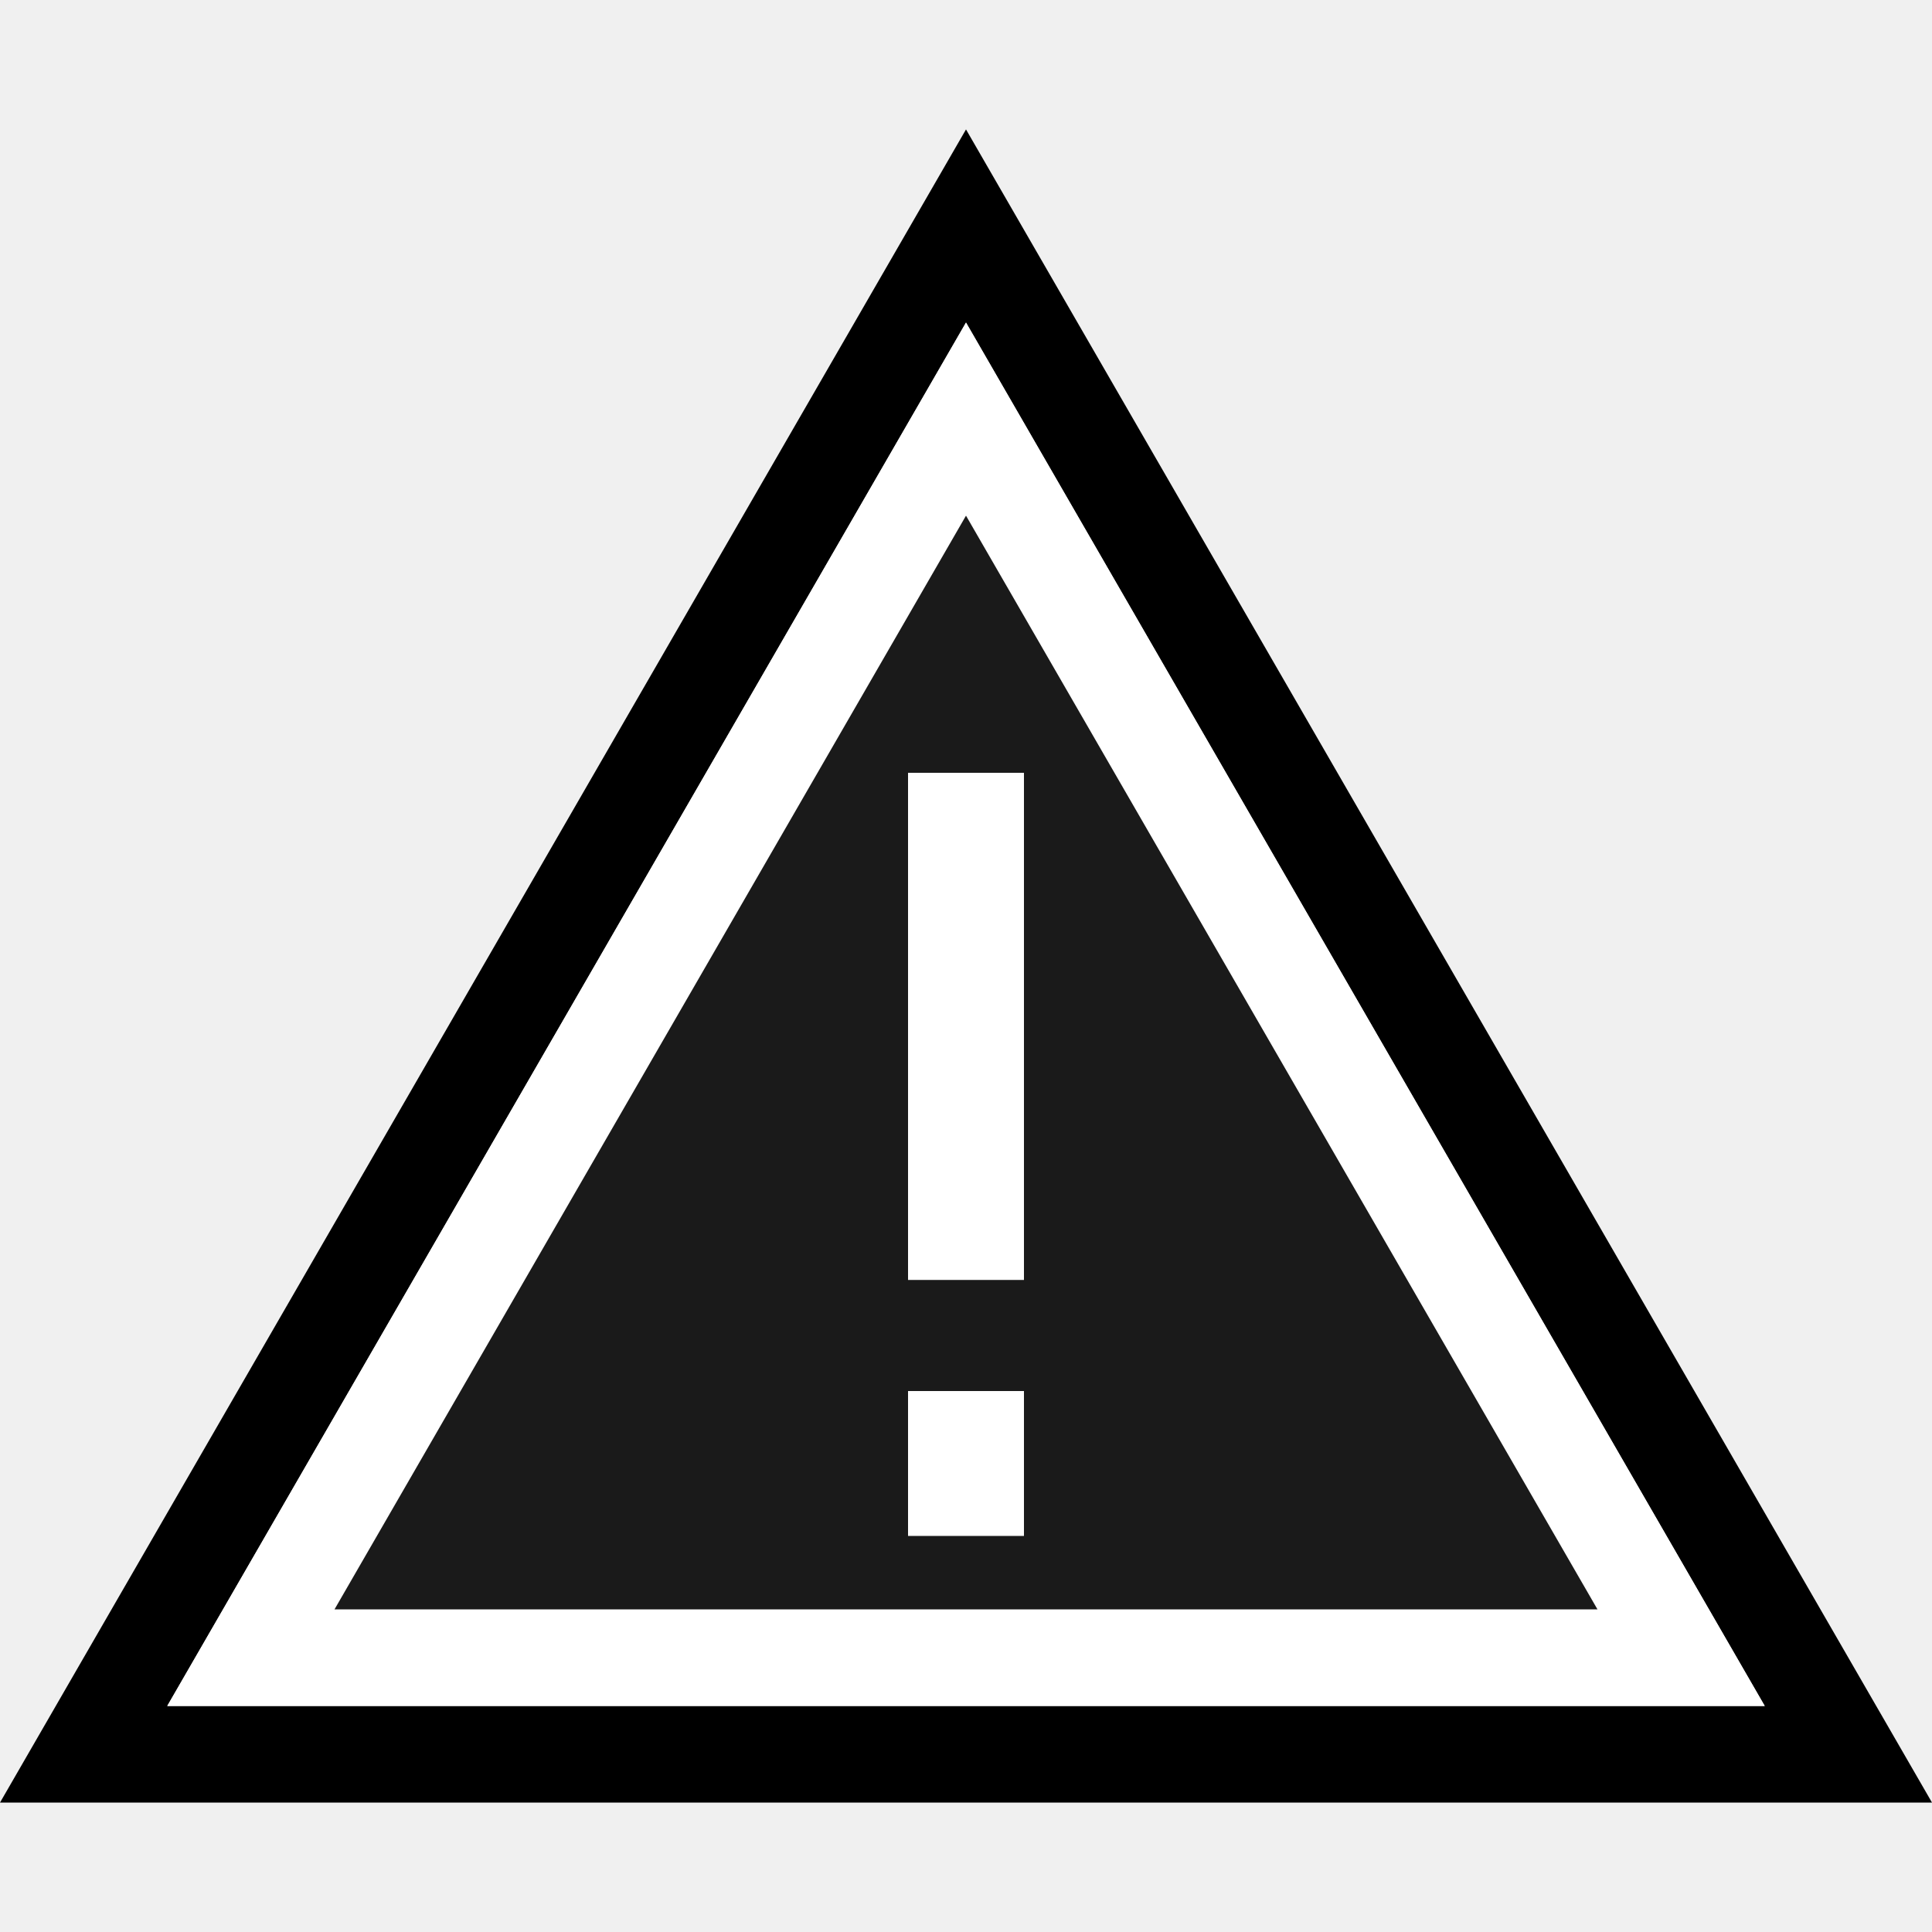
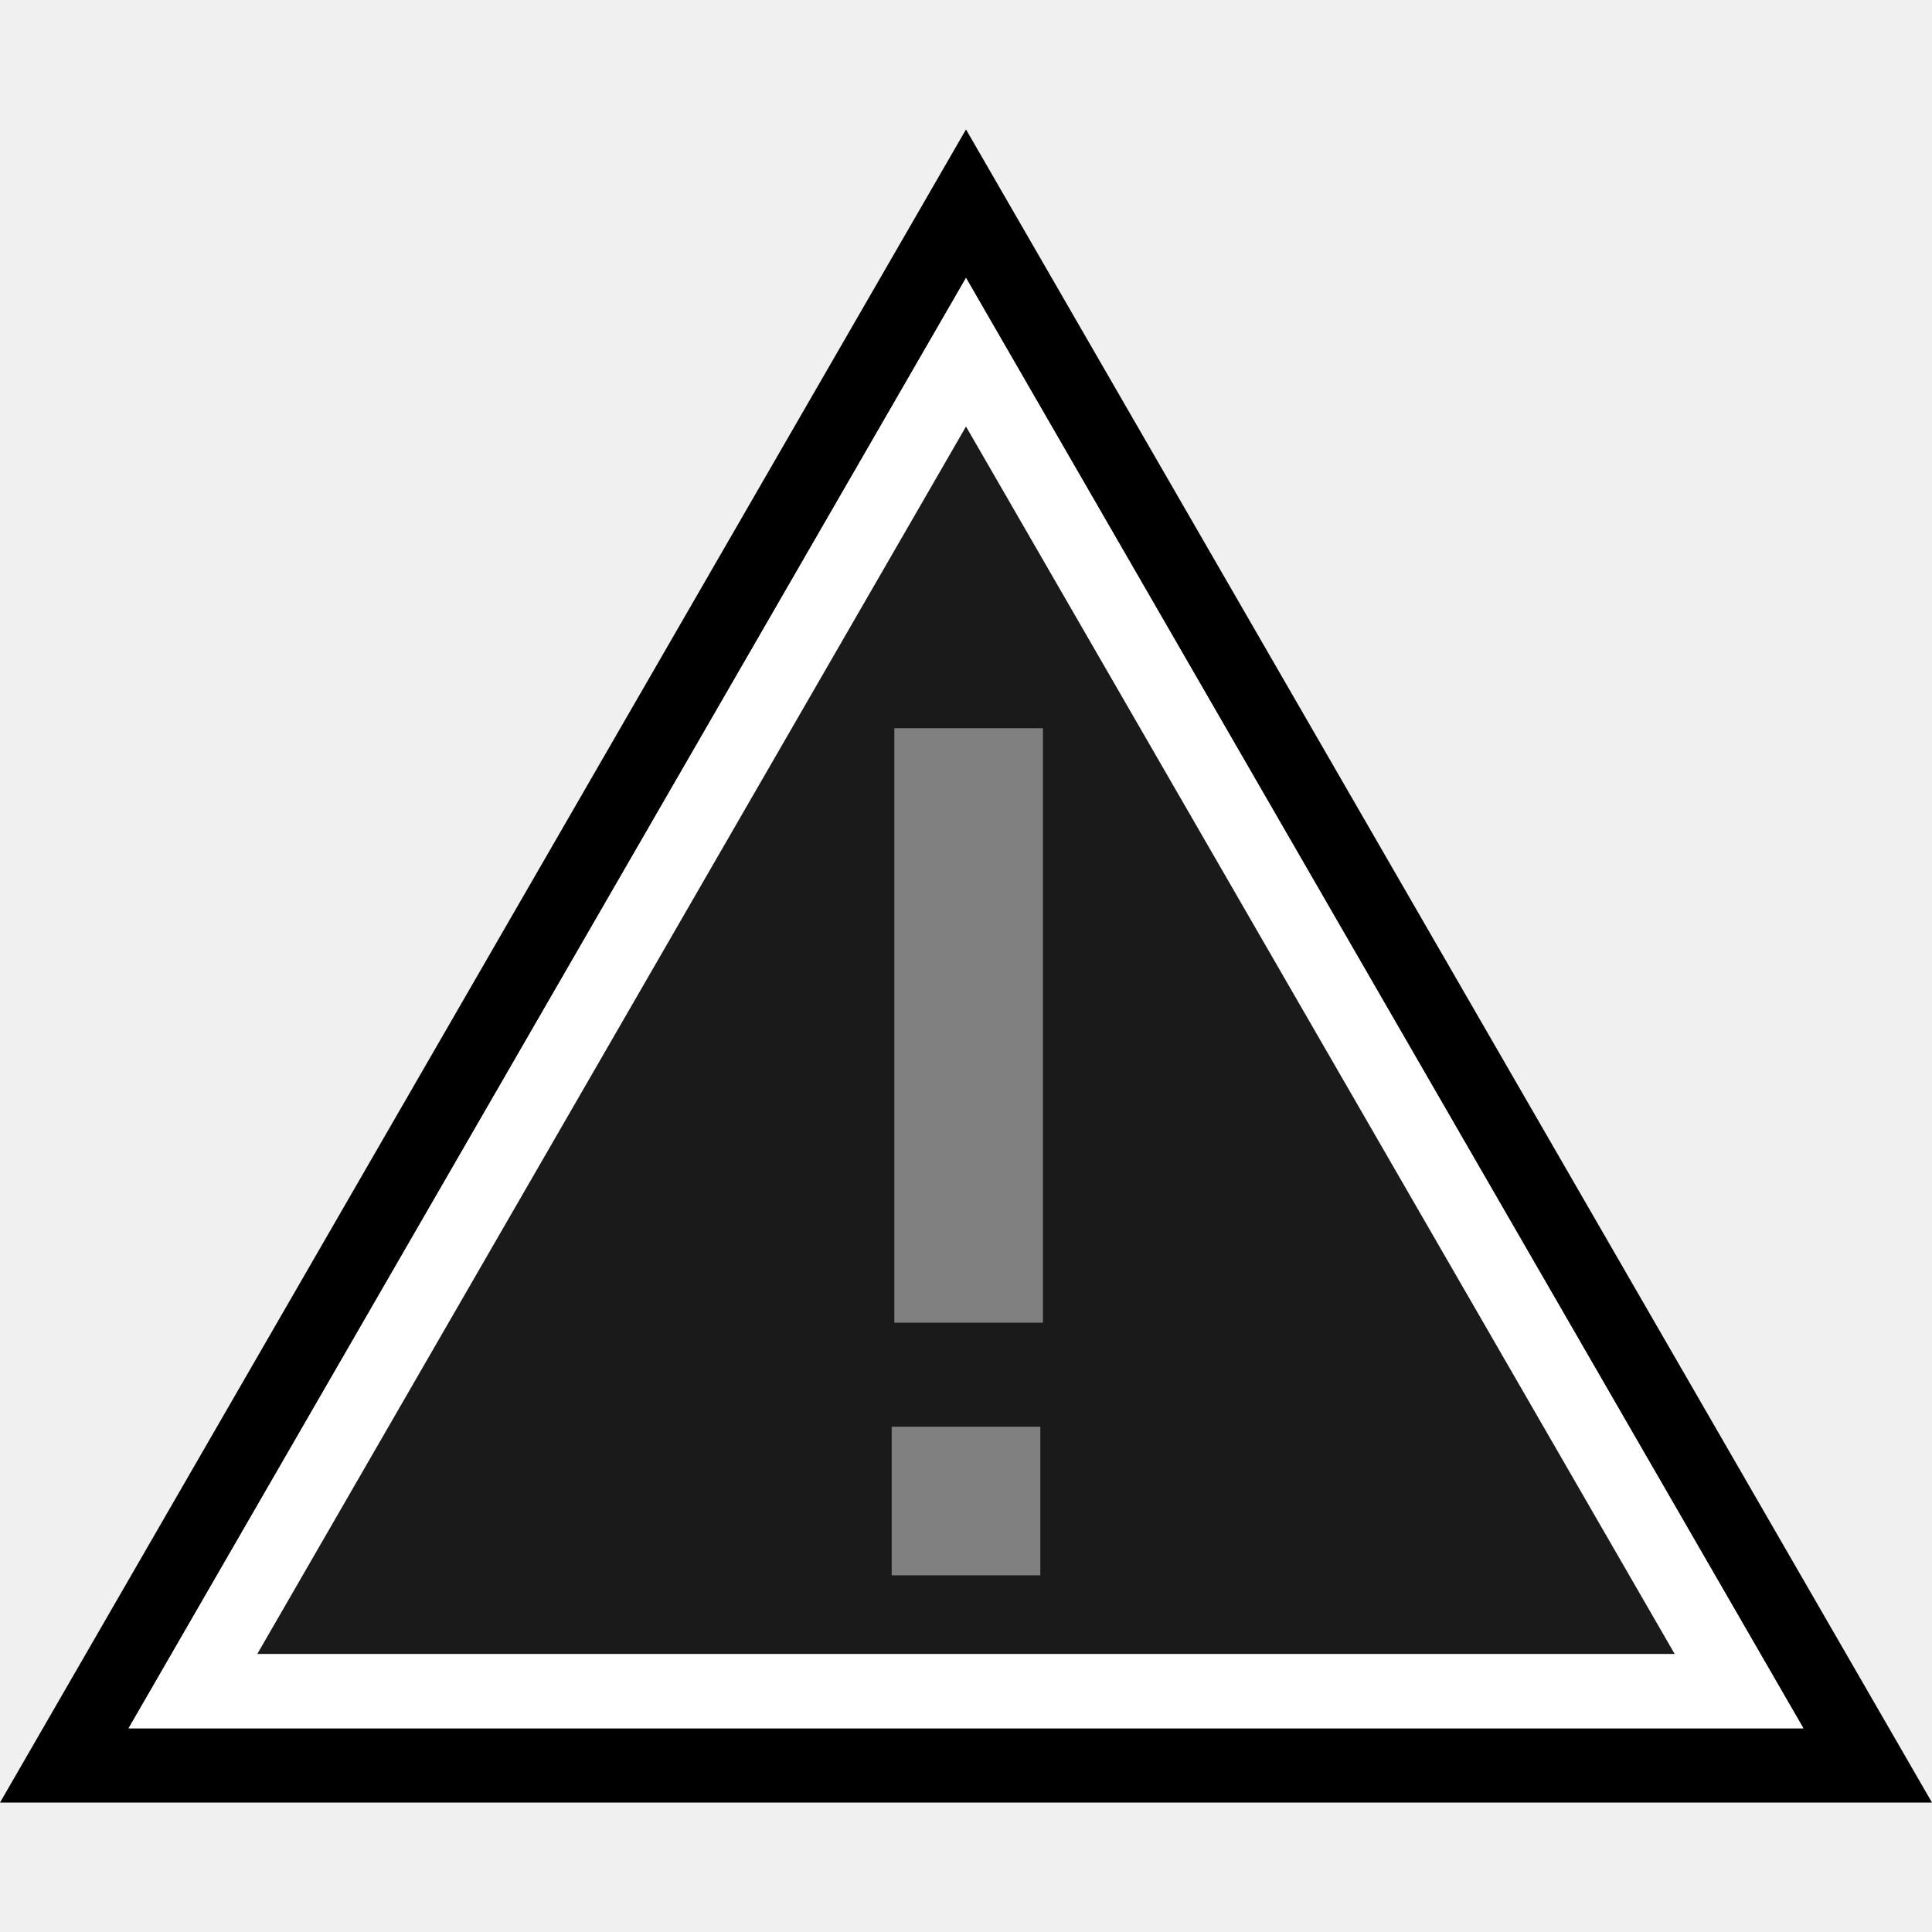
- <svg xmlns="http://www.w3.org/2000/svg" viewBox="0 0 100 100" version="1.1" id="svg1" width="100" height="100" xml:space="preserve">
+ <svg xmlns="http://www.w3.org/2000/svg" viewBox="0 0 130 130" version="1.1" id="svg1" width="130" height="130" xml:space="preserve">
  <defs id="defs1">
    <filter id="mask-powermask-path-effect8_inverse" style="color-interpolation-filters:sRGB" height="100" width="100" x="-50" y="-50">
      <feColorMatrix id="mask-powermask-path-effect8_primitive1" values="1" type="saturate" result="fbSourceGraphic" />
      <feColorMatrix id="mask-powermask-path-effect8_primitive2" values="-1 0 0 0 1 0 -1 0 0 1 0 0 -1 0 1 0 0 0 1 0 " in="fbSourceGraphic" />
    </filter>
    <filter id="mask-powermask-path-effect9_inverse" style="color-interpolation-filters:sRGB" height="100" width="100" x="-50" y="-50">
      <feColorMatrix id="mask-powermask-path-effect9_primitive1" values="1" type="saturate" result="fbSourceGraphic" />
      <feColorMatrix id="mask-powermask-path-effect9_primitive2" values="-1 0 0 0 1 0 -1 0 0 1 0 0 -1 0 1 0 0 0 1 0 " in="fbSourceGraphic" />
    </filter>
    <filter id="mask-powermask-path-effect10_inverse" style="color-interpolation-filters:sRGB" height="100" width="100" x="-50" y="-50">
      <feColorMatrix id="mask-powermask-path-effect10_primitive1" values="1" type="saturate" result="fbSourceGraphic" />
      <feColorMatrix id="mask-powermask-path-effect10_primitive2" values="-1 0 0 0 1 0 -1 0 0 1 0 0 -1 0 1 0 0 0 1 0 " in="fbSourceGraphic" />
    </filter>
    <filter id="mask-powermask-path-effect12_inverse" style="color-interpolation-filters:sRGB" height="100" width="100" x="-50" y="-50">
      <feColorMatrix id="mask-powermask-path-effect12_primitive1" values="1" type="saturate" result="fbSourceGraphic" />
      <feColorMatrix id="mask-powermask-path-effect12_primitive2" values="-1 0 0 0 1 0 -1 0 0 1 0 0 -1 0 1 0 0 0 1 0 " in="fbSourceGraphic" />
    </filter>
    <filter id="mask-powermask-path-effect13_inverse" style="color-interpolation-filters:sRGB" height="100" width="100" x="-50" y="-50">
      <feColorMatrix id="mask-powermask-path-effect13_primitive1" values="1" type="saturate" result="fbSourceGraphic" />
      <feColorMatrix id="mask-powermask-path-effect13_primitive2" values="-1 0 0 0 1 0 -1 0 0 1 0 0 -1 0 1 0 0 0 1 0 " in="fbSourceGraphic" />
    </filter>
    <filter id="mask-powermask-path-effect14_inverse" style="color-interpolation-filters:sRGB" height="100" width="100" x="-50" y="-50">
      <feColorMatrix id="mask-powermask-path-effect14_primitive1" values="1" type="saturate" result="fbSourceGraphic" />
      <feColorMatrix id="mask-powermask-path-effect14_primitive2" values="-1 0 0 0 1 0 -1 0 0 1 0 0 -1 0 1 0 0 0 1 0 " in="fbSourceGraphic" />
    </filter>
    <filter id="mask-powermask-path-effect17_inverse" style="color-interpolation-filters:sRGB" height="100" width="100" x="-50" y="-50">
      <feColorMatrix id="mask-powermask-path-effect17_primitive1" values="1" type="saturate" result="fbSourceGraphic" />
      <feColorMatrix id="mask-powermask-path-effect17_primitive2" values="-1 0 0 0 1 0 -1 0 0 1 0 0 -1 0 1 0 0 0 1 0 " in="fbSourceGraphic" />
    </filter>
    <filter id="mask-powermask-path-effect18_inverse" style="color-interpolation-filters:sRGB" height="100" width="100" x="-50" y="-50">
      <feColorMatrix id="mask-powermask-path-effect18_primitive1" values="1" type="saturate" result="fbSourceGraphic" />
      <feColorMatrix id="mask-powermask-path-effect18_primitive2" values="-1 0 0 0 1 0 -1 0 0 1 0 0 -1 0 1 0 0 0 1 0 " in="fbSourceGraphic" />
    </filter>
    <mask maskUnits="userSpaceOnUse" id="mask-powermask-path-effect19">
      <g id="g19">
        <path style="fill:#000000;stroke:none;stroke-width:0.667;stroke-dasharray:none" d="m 37,64.667 h 6.667 V 58 h 6.667 v 6.667 H 57 v 6.667 H 50.333 V 78 H 43.667 V 71.333 H 37 Z" id="path18" />
        <path style="fill:#000000;stroke:none;stroke-width:1;stroke-dasharray:none" id="path19" transform="matrix(1.122086,0,0,1.122086,-4.041341,-12.71569)" d="m 81.166,68.337 -12.349,0 6.174,-10.694 z" />
        <circle style="fill:#000000;stroke:none;stroke-width:1.473;stroke-dasharray:none" id="circle19" r="6" cy="73.966" cx="89.158" />
      </g>
    </mask>
    <filter id="mask-powermask-path-effect54_inverse" style="color-interpolation-filters:sRGB" height="100" width="100" x="-50" y="-50">
      <feColorMatrix id="mask-powermask-path-effect54_primitive1" values="1" type="saturate" result="fbSourceGraphic" />
      <feColorMatrix id="mask-powermask-path-effect54_primitive2" values="-1 0 0 0 1 0 -1 0 0 1 0 0 -1 0 1 0 0 0 1 0 " in="fbSourceGraphic" />
    </filter>
    <mask maskUnits="userSpaceOnUse" id="mask-powermask-path-effect1">
      <circle style="display:inline;fill:#000000;stroke:#000000;stroke-width:1.29" id="circle1" cx="65" cy="75" r="19.355" />
    </mask>
  </defs>
-   <path style="fill:none;fill-opacity:1;stroke:#000000;stroke-width:7.826;stroke-dasharray:none;stroke-opacity:1" id="path1" d="m 79.61,42.682 -142.956,0 71.478,-123.803 z" transform="matrix(0.6389359,0,0,0.6389359,44.80435,63.53015)" />
-   <path id="path1-5" style="fill:#1a1a1a;fill-opacity:1;stroke:#ffffff;stroke-width:5;stroke-dasharray:none;stroke-opacity:1" d="m 12.984,85.801 c 24.677,0 49.354,0 74.031,0 C 74.677,64.431 62.339,43.061 50,21.691 37.661,43.061 25.323,64.431 12.984,85.801 Z" />
-   <rect style="fill:#ffffff;fill-opacity:1;stroke:none;stroke-width:3.169;stroke-dasharray:none;stroke-opacity:1" id="rect3" width="6" height="26.25" x="47" y="40" />
-   <rect style="fill:#ffffff;fill-opacity:1;stroke:none;stroke-width:2.217;stroke-dasharray:none;stroke-opacity:1" id="rect4" width="6" height="7.5" x="47" y="72" />
+   <path style="fill:none;fill-opacity:1;stroke:#000000;stroke-width:5.891;stroke-dasharray:none;stroke-opacity:1" id="path1" d="m 79.61,42.682 -142.956,0 71.478,-123.803 z" transform="matrix(0.8487914,0,0,0.8487914,58.09786,82.5635)" />
+   <path id="path1-8" style="fill:#1a1a1a;fill-opacity:1;stroke:#ffffff;stroke-width:5;stroke-dasharray:none;stroke-opacity:1" d="m 12.982,113.791 c 34.678,0 69.355,0 104.033,0 C 99.677,83.76 82.339,53.73 65,23.699 47.661,53.73 30.322,83.76 12.982,113.791 Z" />
+   <rect style="fill:#808080;fill-opacity:1;stroke:none;stroke-width:5.051;stroke-dasharray:none;stroke-opacity:1" id="rect3" width="10" height="40" x="60.177" y="49" />
+   <rect style="fill:#808080;fill-opacity:1;stroke:none;stroke-width:3.305;stroke-dasharray:none;stroke-opacity:1" id="rect4" width="10" height="10" x="60" y="96" />
</svg>
